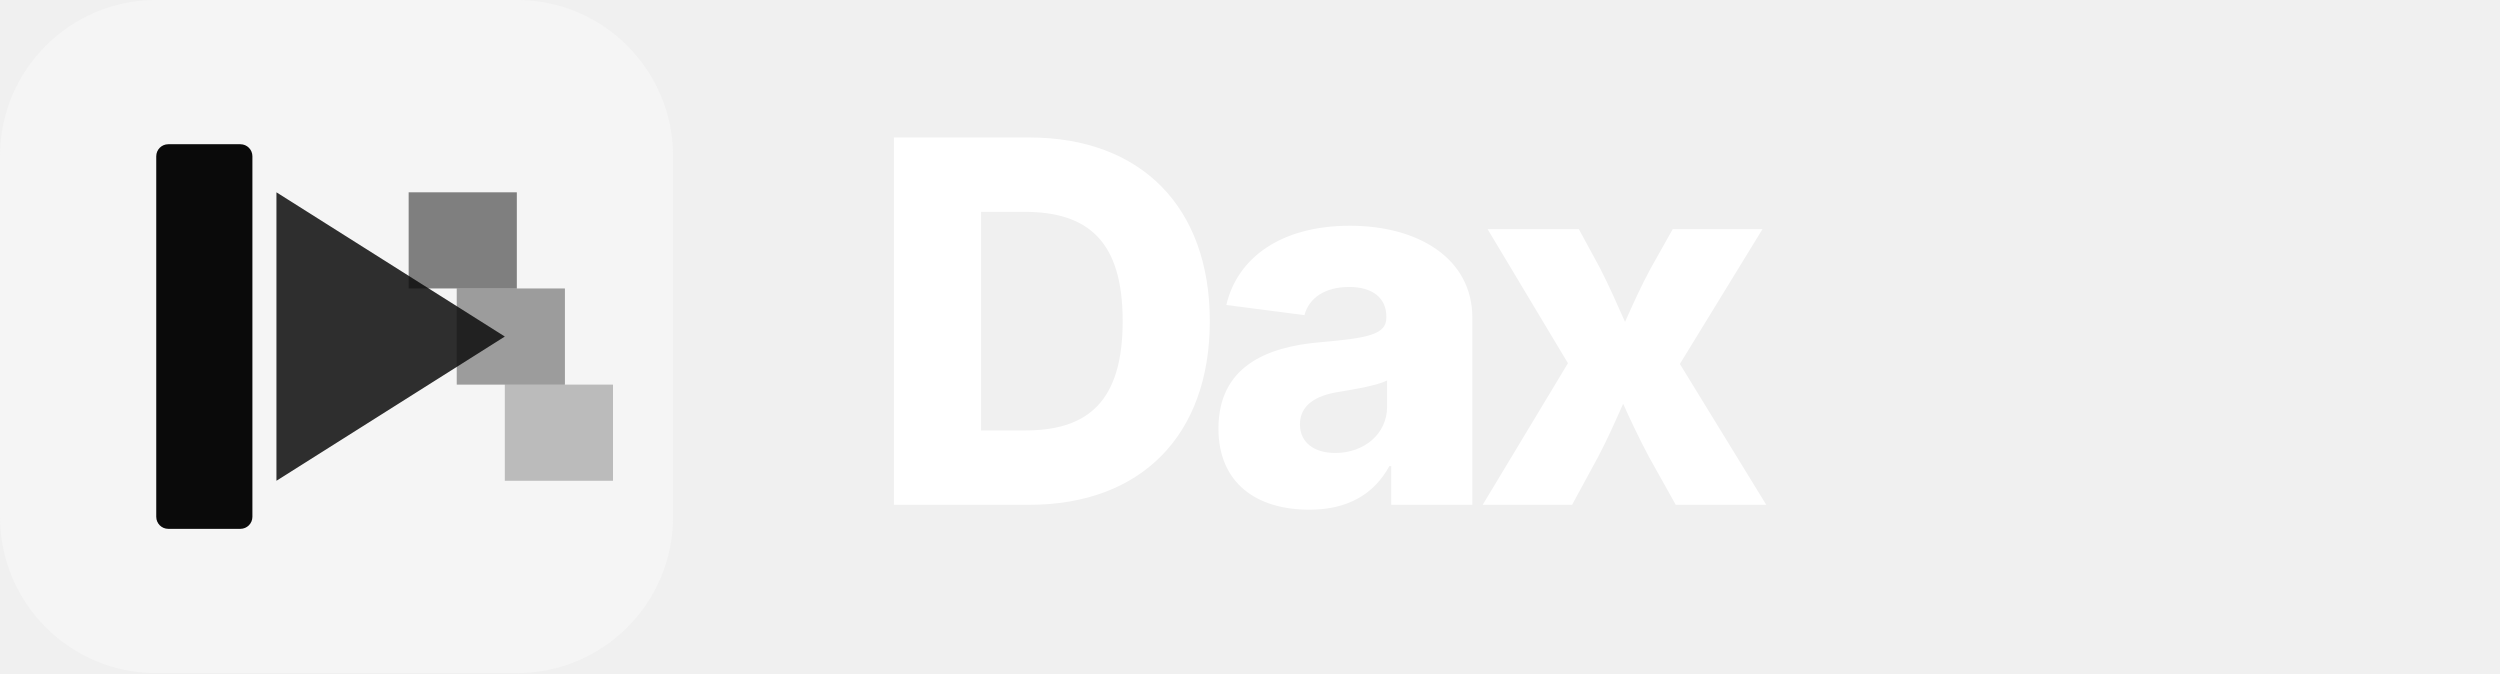
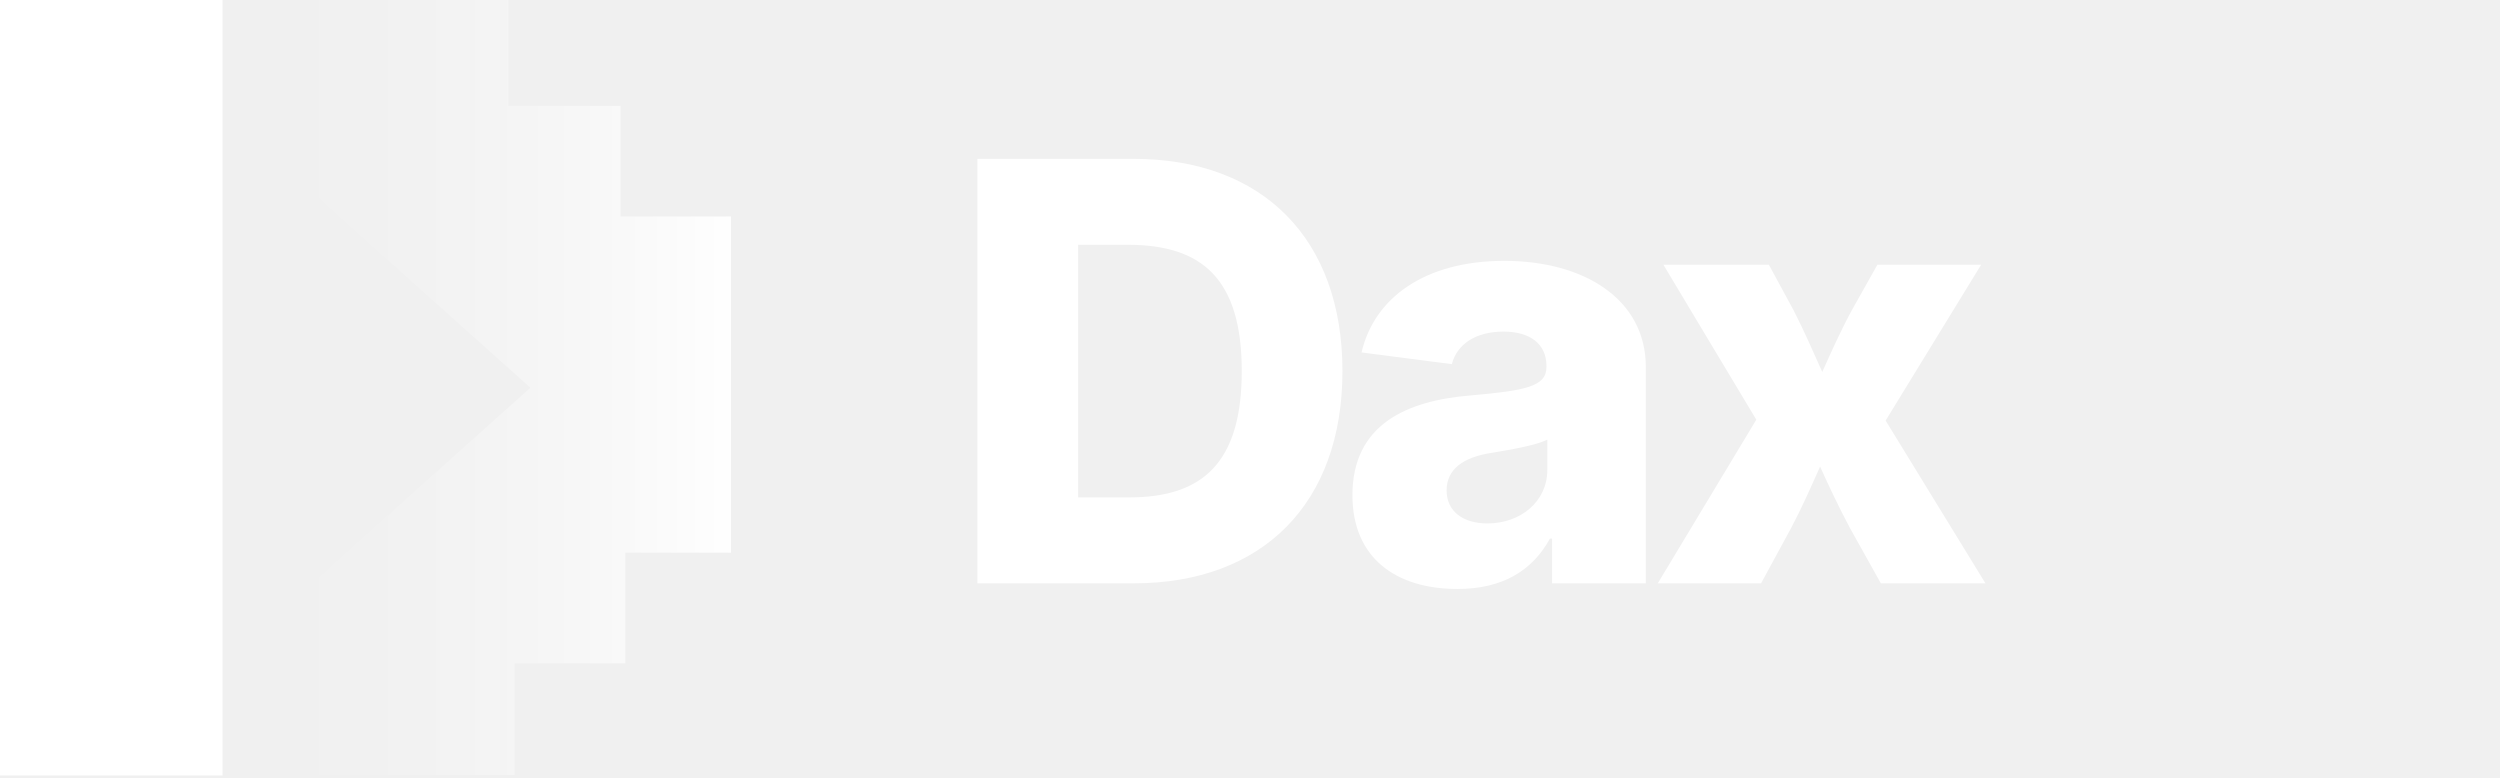
- <svg xmlns="http://www.w3.org/2000/svg" width="104" height="28" viewBox="0 0 104 28" fill="none">
-   <rect width="28" height="28" rx="6.5" fill="#F5F5F5" />
-   <rect x="6.5" y="6" width="4" height="16" rx="0.5" fill="#0A0A0A" />
-   <polygon points="11.5,8 21,14 11.5,20" fill="#0A0A0A" opacity="0.85" />
-   <rect x="17" y="8" width="4.5" height="4" fill="#0A0A0A" opacity="0.5" />
-   <rect x="19" y="12" width="4.5" height="4" fill="#0A0A0A" opacity="0.38" />
-   <rect x="21" y="16" width="4.5" height="4" fill="#0A0A0A" opacity="0.25" />
-   <text x="36" y="21" font-family="-apple-system, BlinkMacSystemFont, 'Segoe UI', Inter, system-ui, sans-serif" font-size="21" font-weight="800" letter-spacing="-1.1" fill="#FFFFFF">Dax</text>
+ <svg xmlns="http://www.w3.org/2000/svg" width="90" height="28" viewBox="0 0 90 28" fill="none">
+   <g transform="scale(0.16667)">
+     <path d="M48.06 0H0V167.5H48.06V0Z" fill="white" />
+     <mask id="md0" style="mask-type:luminance" maskUnits="userSpaceOnUse" x="48" y="0" width="110" height="168">
+       <path d="M157.919 46.75V119.38H135.059V143.27H111.169V167.5H48.059V143.27L114.559 83.75L48.059 24.23V0H109.799V22.86H134.029V46.75H157.919Z" fill="white" />
+     </mask>
+     <g mask="url(#md0)">
+       <mask id="md1" style="mask-type:luminance" maskUnits="userSpaceOnUse" x="48" y="0" width="110" height="168">
+         <path d="M157.919 0H48.059V167.5H157.919V0Z" fill="url(#mdg0)" />
+       </mask>
+       <g mask="url(#md1)">
+         <path d="M157.919 0H48.059V167.5H157.919V0Z" fill="url(#mdg1)" />
+       </g>
+     </g>
+     <defs>
+       <linearGradient id="mdg0" x1="160" y1="83.809" x2="48.649" y2="83.809" gradientUnits="userSpaceOnUse">
+         <stop stop-color="white" />
+         <stop offset="1" />
+       </linearGradient>
+       <linearGradient id="mdg1" x1="160.01" y1="83.809" x2="48.659" y2="83.809" gradientUnits="userSpaceOnUse">
+         <stop stop-color="white" />
+         <stop offset="1" stop-color="white" stop-opacity="0" />
+       </linearGradient>
+     </defs>
+   </g>
+   <text x="34" y="21" font-family="-apple-system, BlinkMacSystemFont, 'Segoe UI', Inter, system-ui, sans-serif" font-size="21" font-weight="800" letter-spacing="-1.1" fill="white">Dax</text>
</svg>
